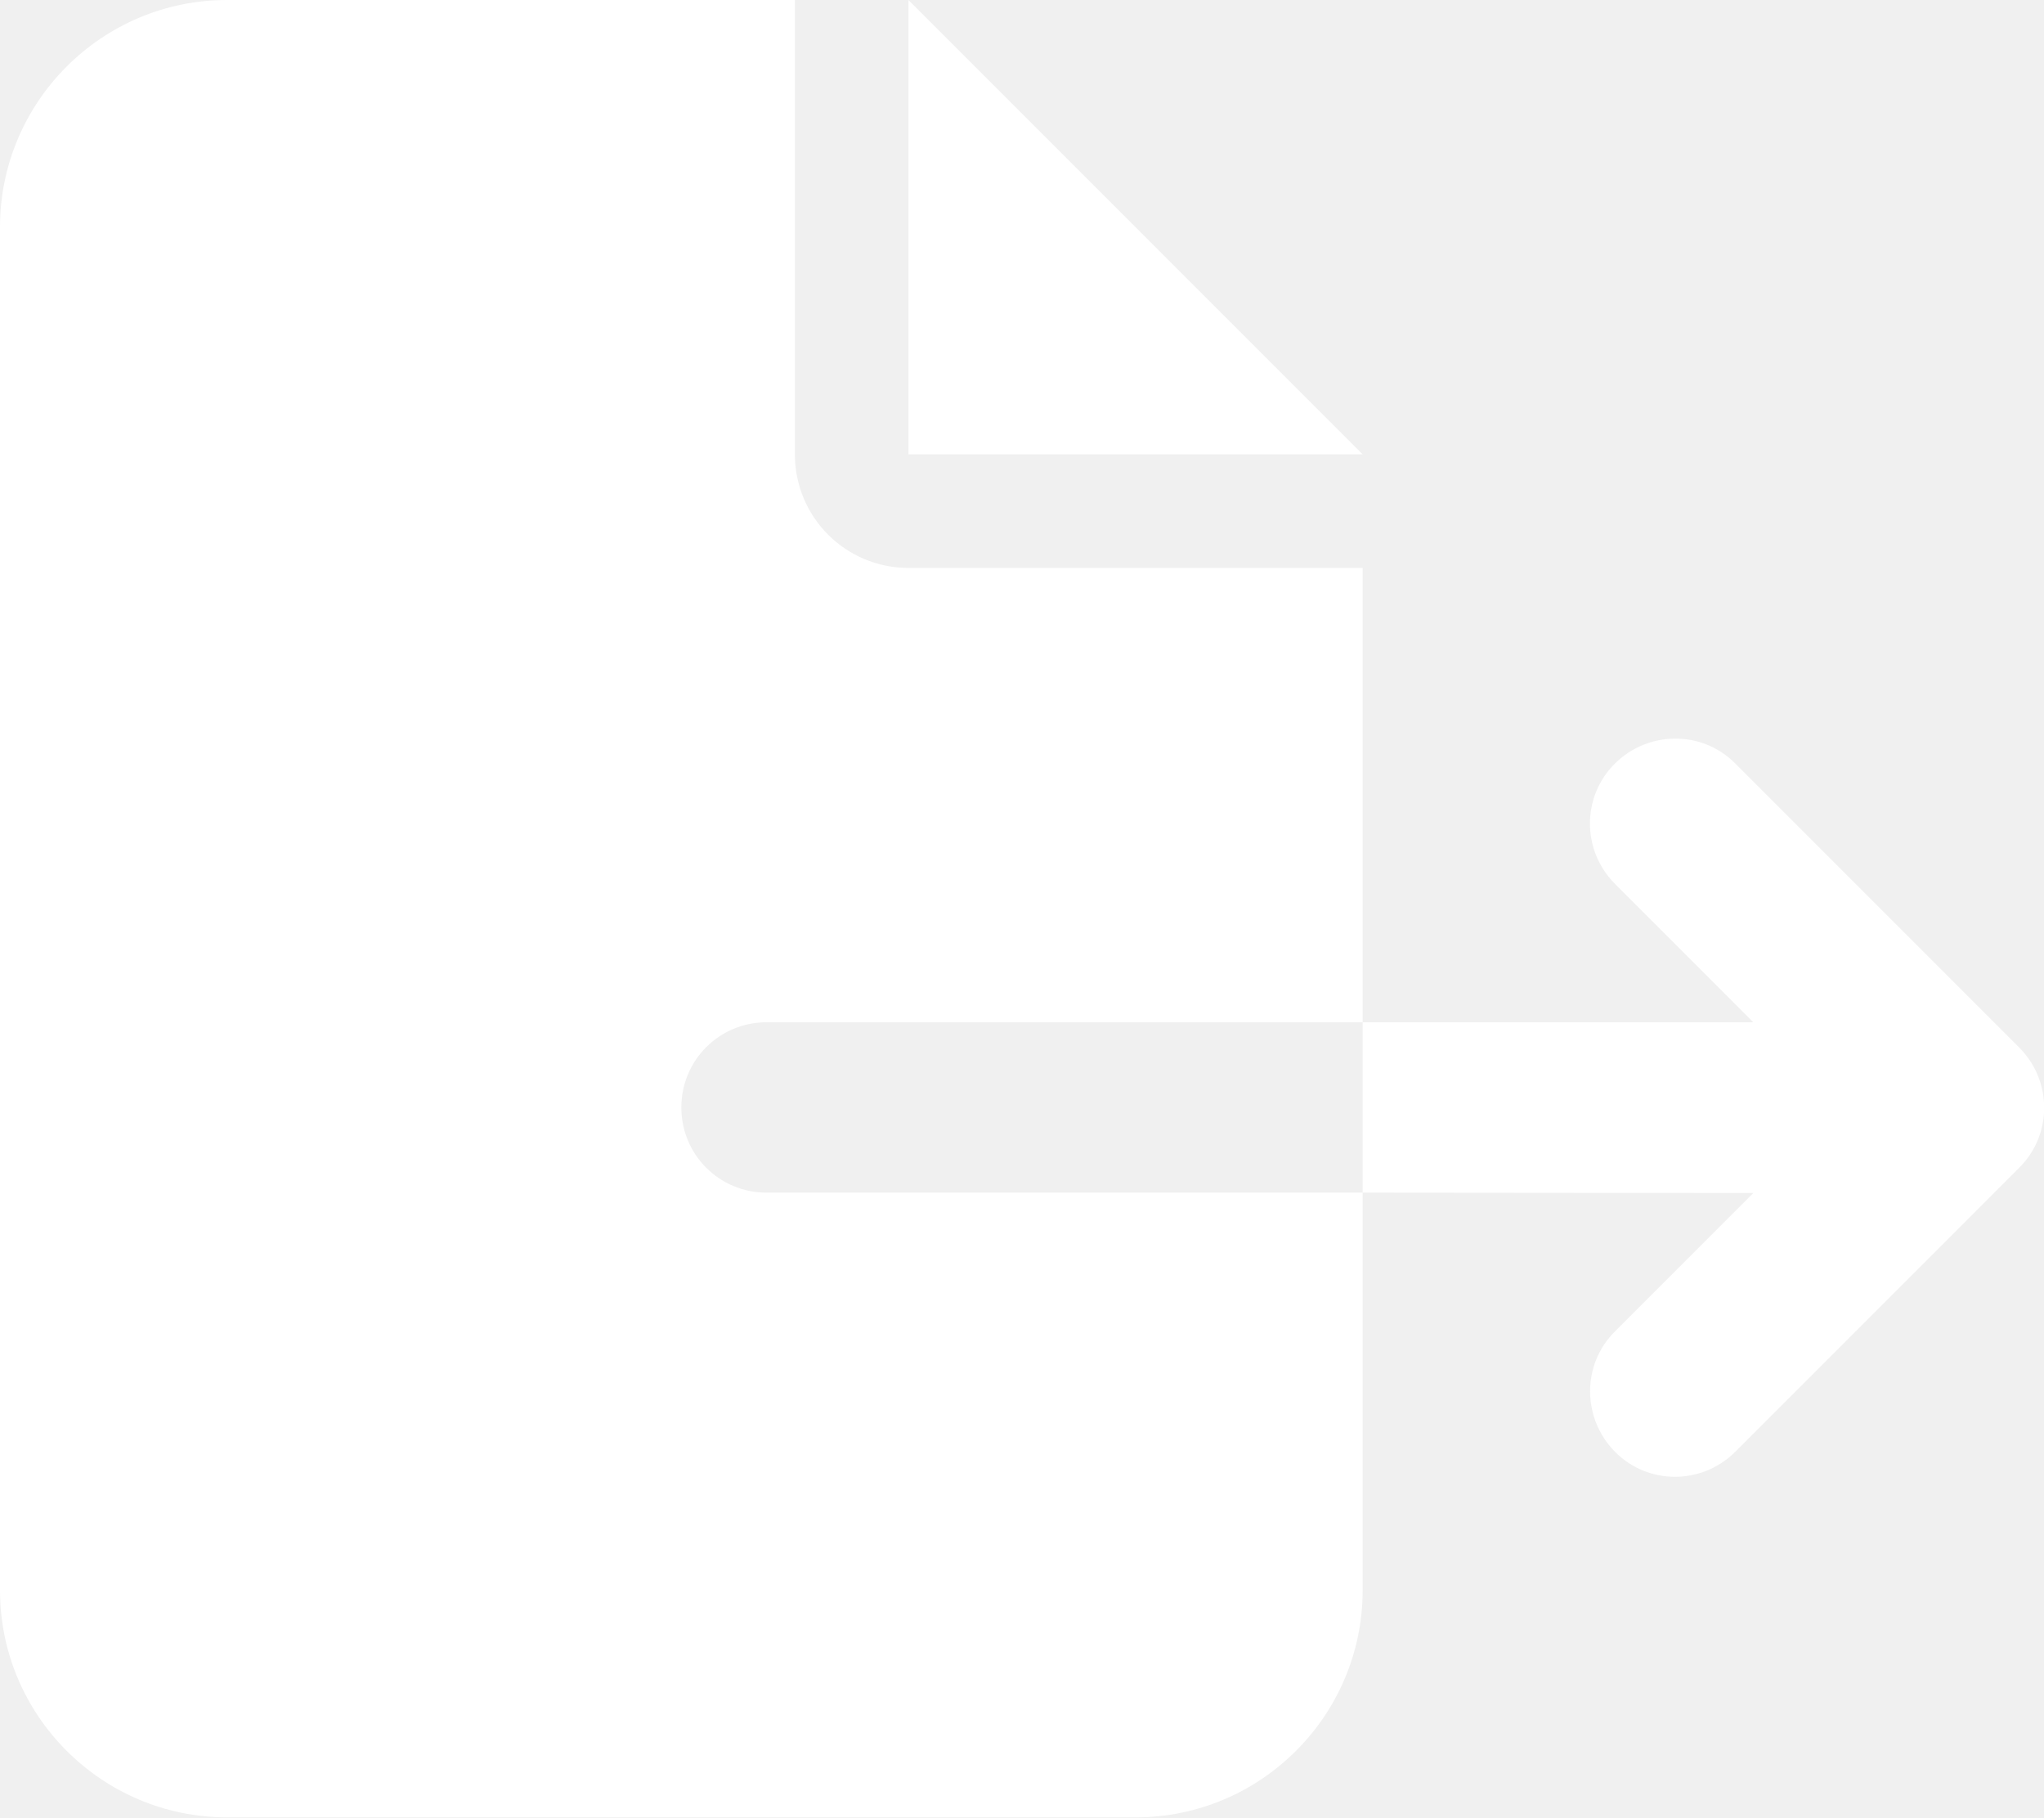
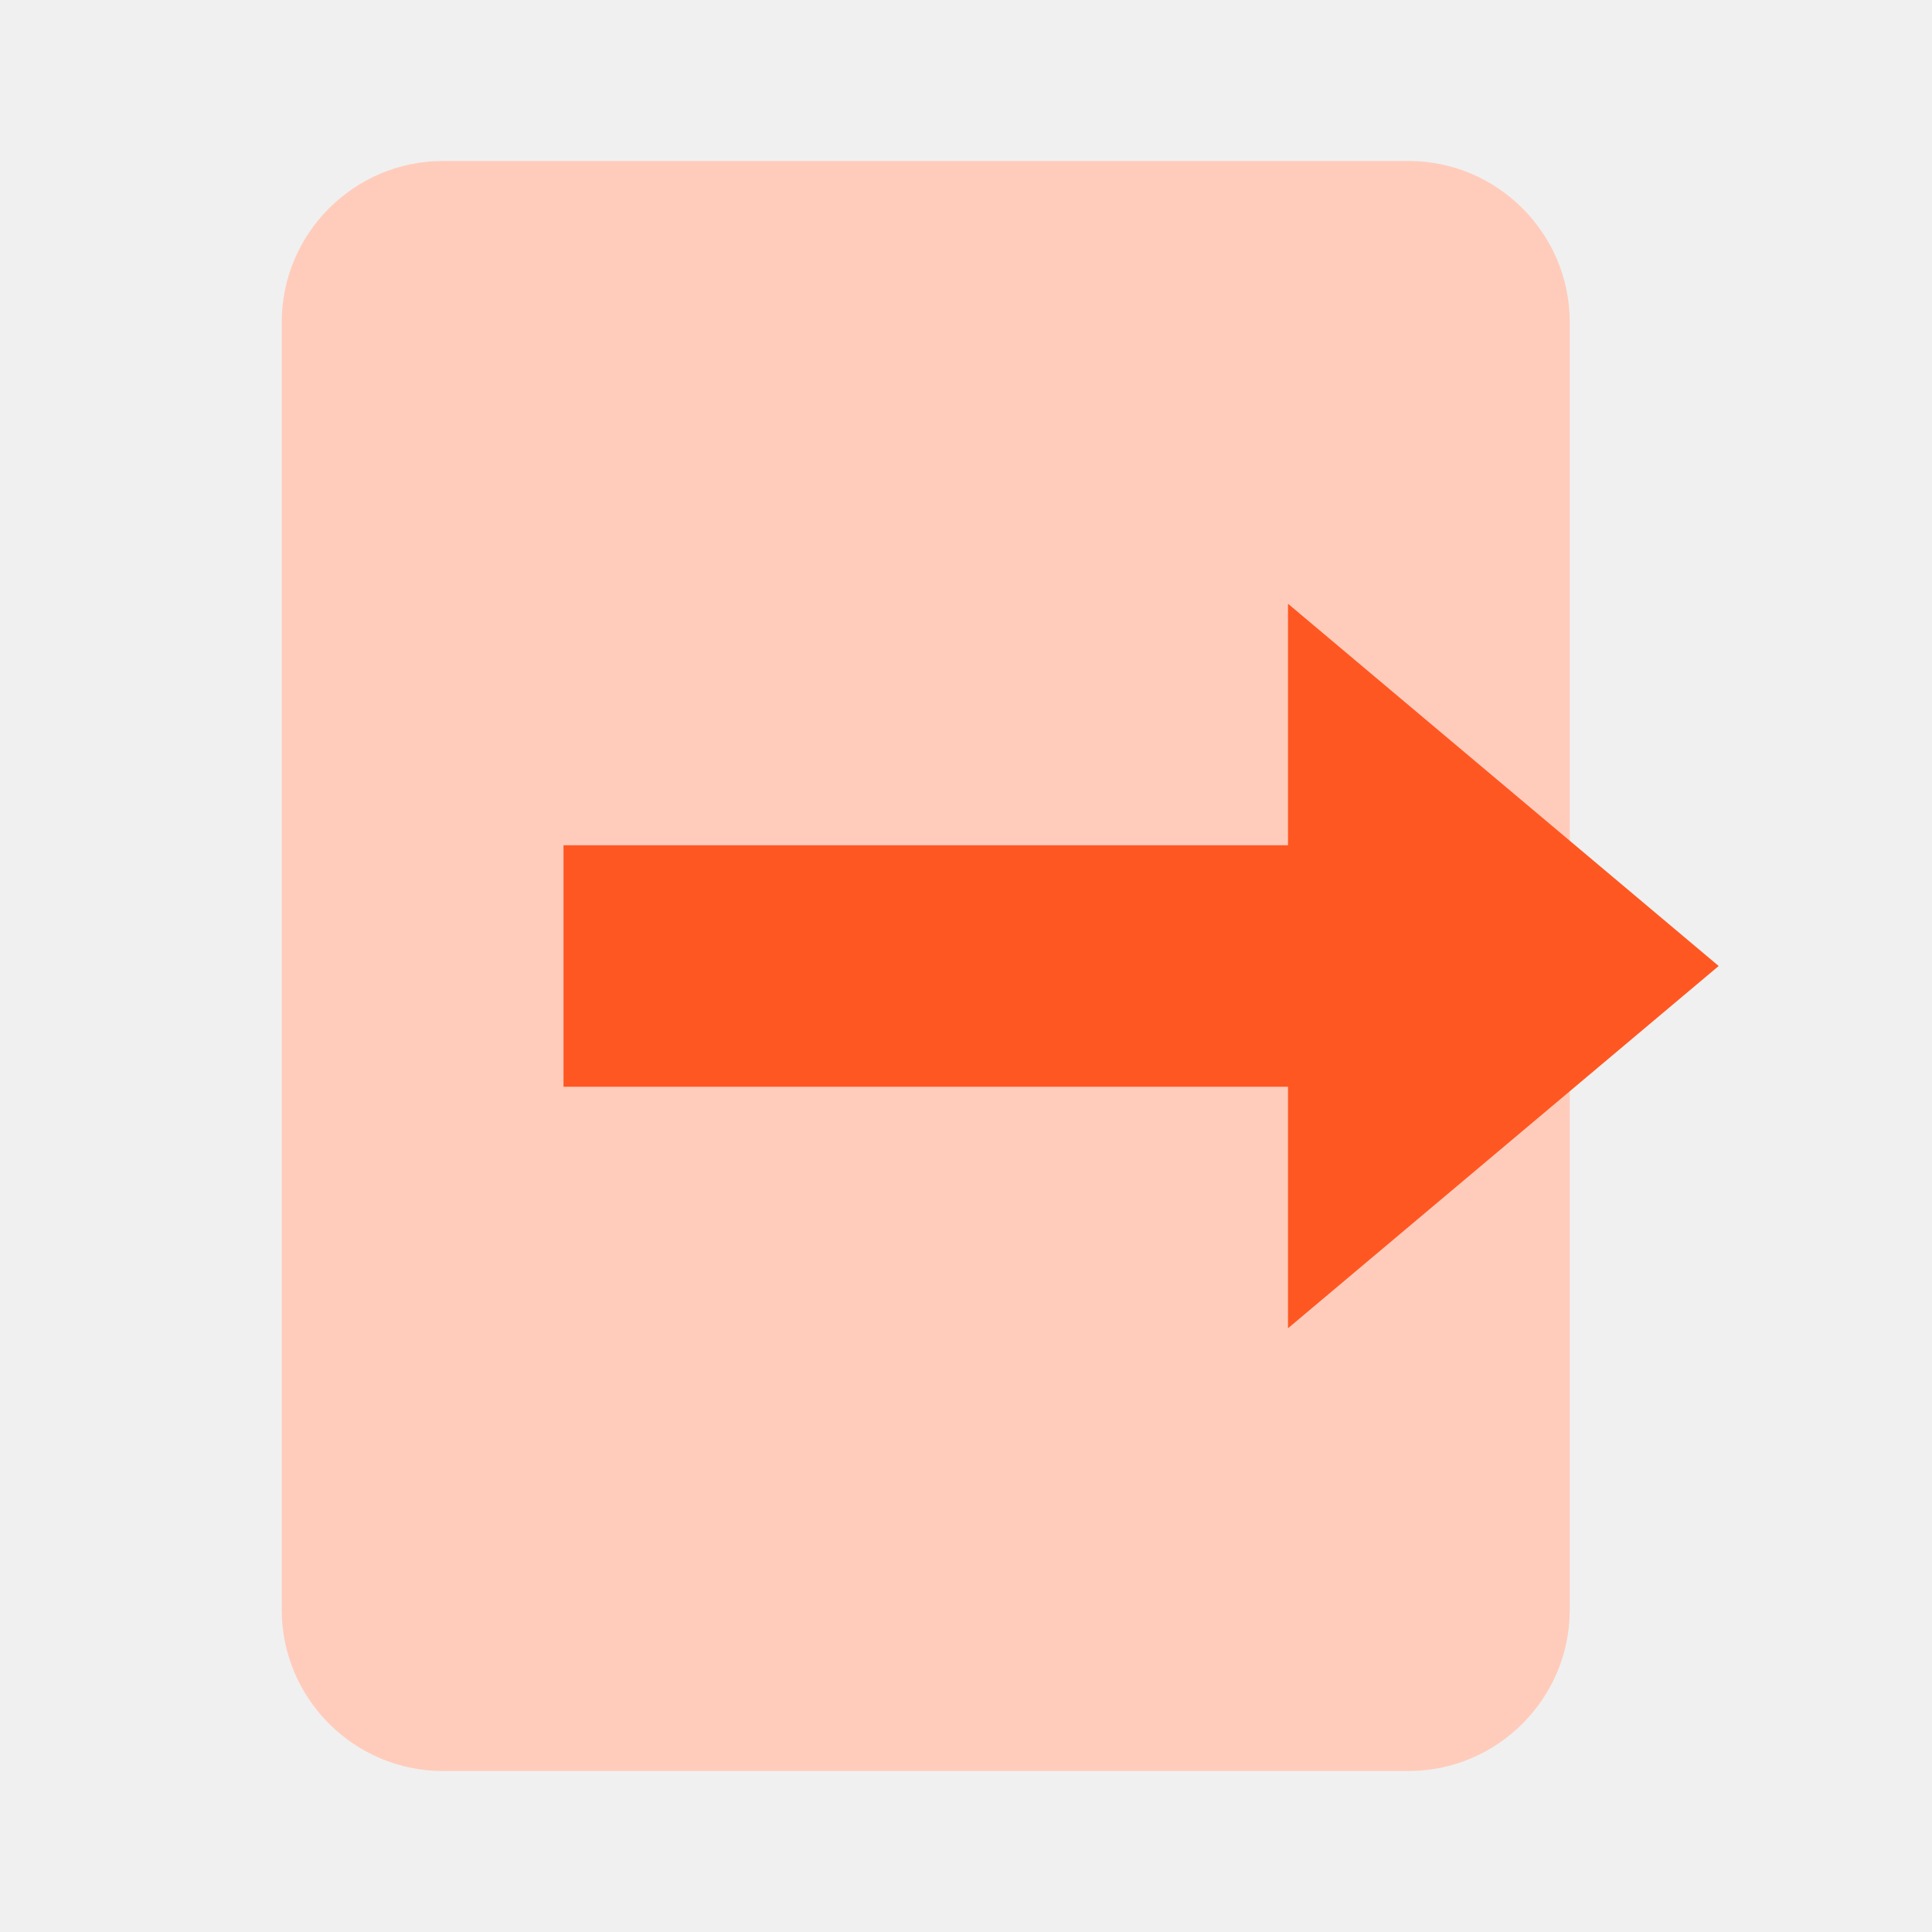
- <svg xmlns="http://www.w3.org/2000/svg" width="576" height="512" viewBox="0 0 576 512">
-   <path fill="white" d="M0 64C0 28.7 28.7 0 64 0h160v128c0 17.7 14.3 32 32 32h128v128H216c-13.3 0-24 10.7-24 24s10.7 24 24 24h168v112c0 35.3-28.7 64-64 64H64c-35.3 0-64-28.7-64-64zm384 272v-48h110.1l-39-39c-9.4-9.4-9.4-24.6 0-33.9s24.6-9.4 33.9 0l80 80c9.4 9.4 9.4 24.6 0 33.9l-80 80c-9.4 9.4-24.6 9.4-33.9 0s-9.4-24.6 0-33.9l39-39zm0-208H256V0z" />
+ <svg xmlns="http://www.w3.org/2000/svg" width="30" height="30" viewBox="0 0 48 48">
+   <path fill="#ffccbc" d="M7 40V8c0-2.2 1.8-4 4-4h24c2.2 0 4 1.8 4 4v32c0 2.2-1.8 4-4 4H11c-2.2 0-4-1.8-4-4" />
+   <g fill="#ff5722">
+     <path d="M42.7 24L32 33V15z" />
+     <path d="M14 21h23v6H14z" />
+   </g>
</svg>
